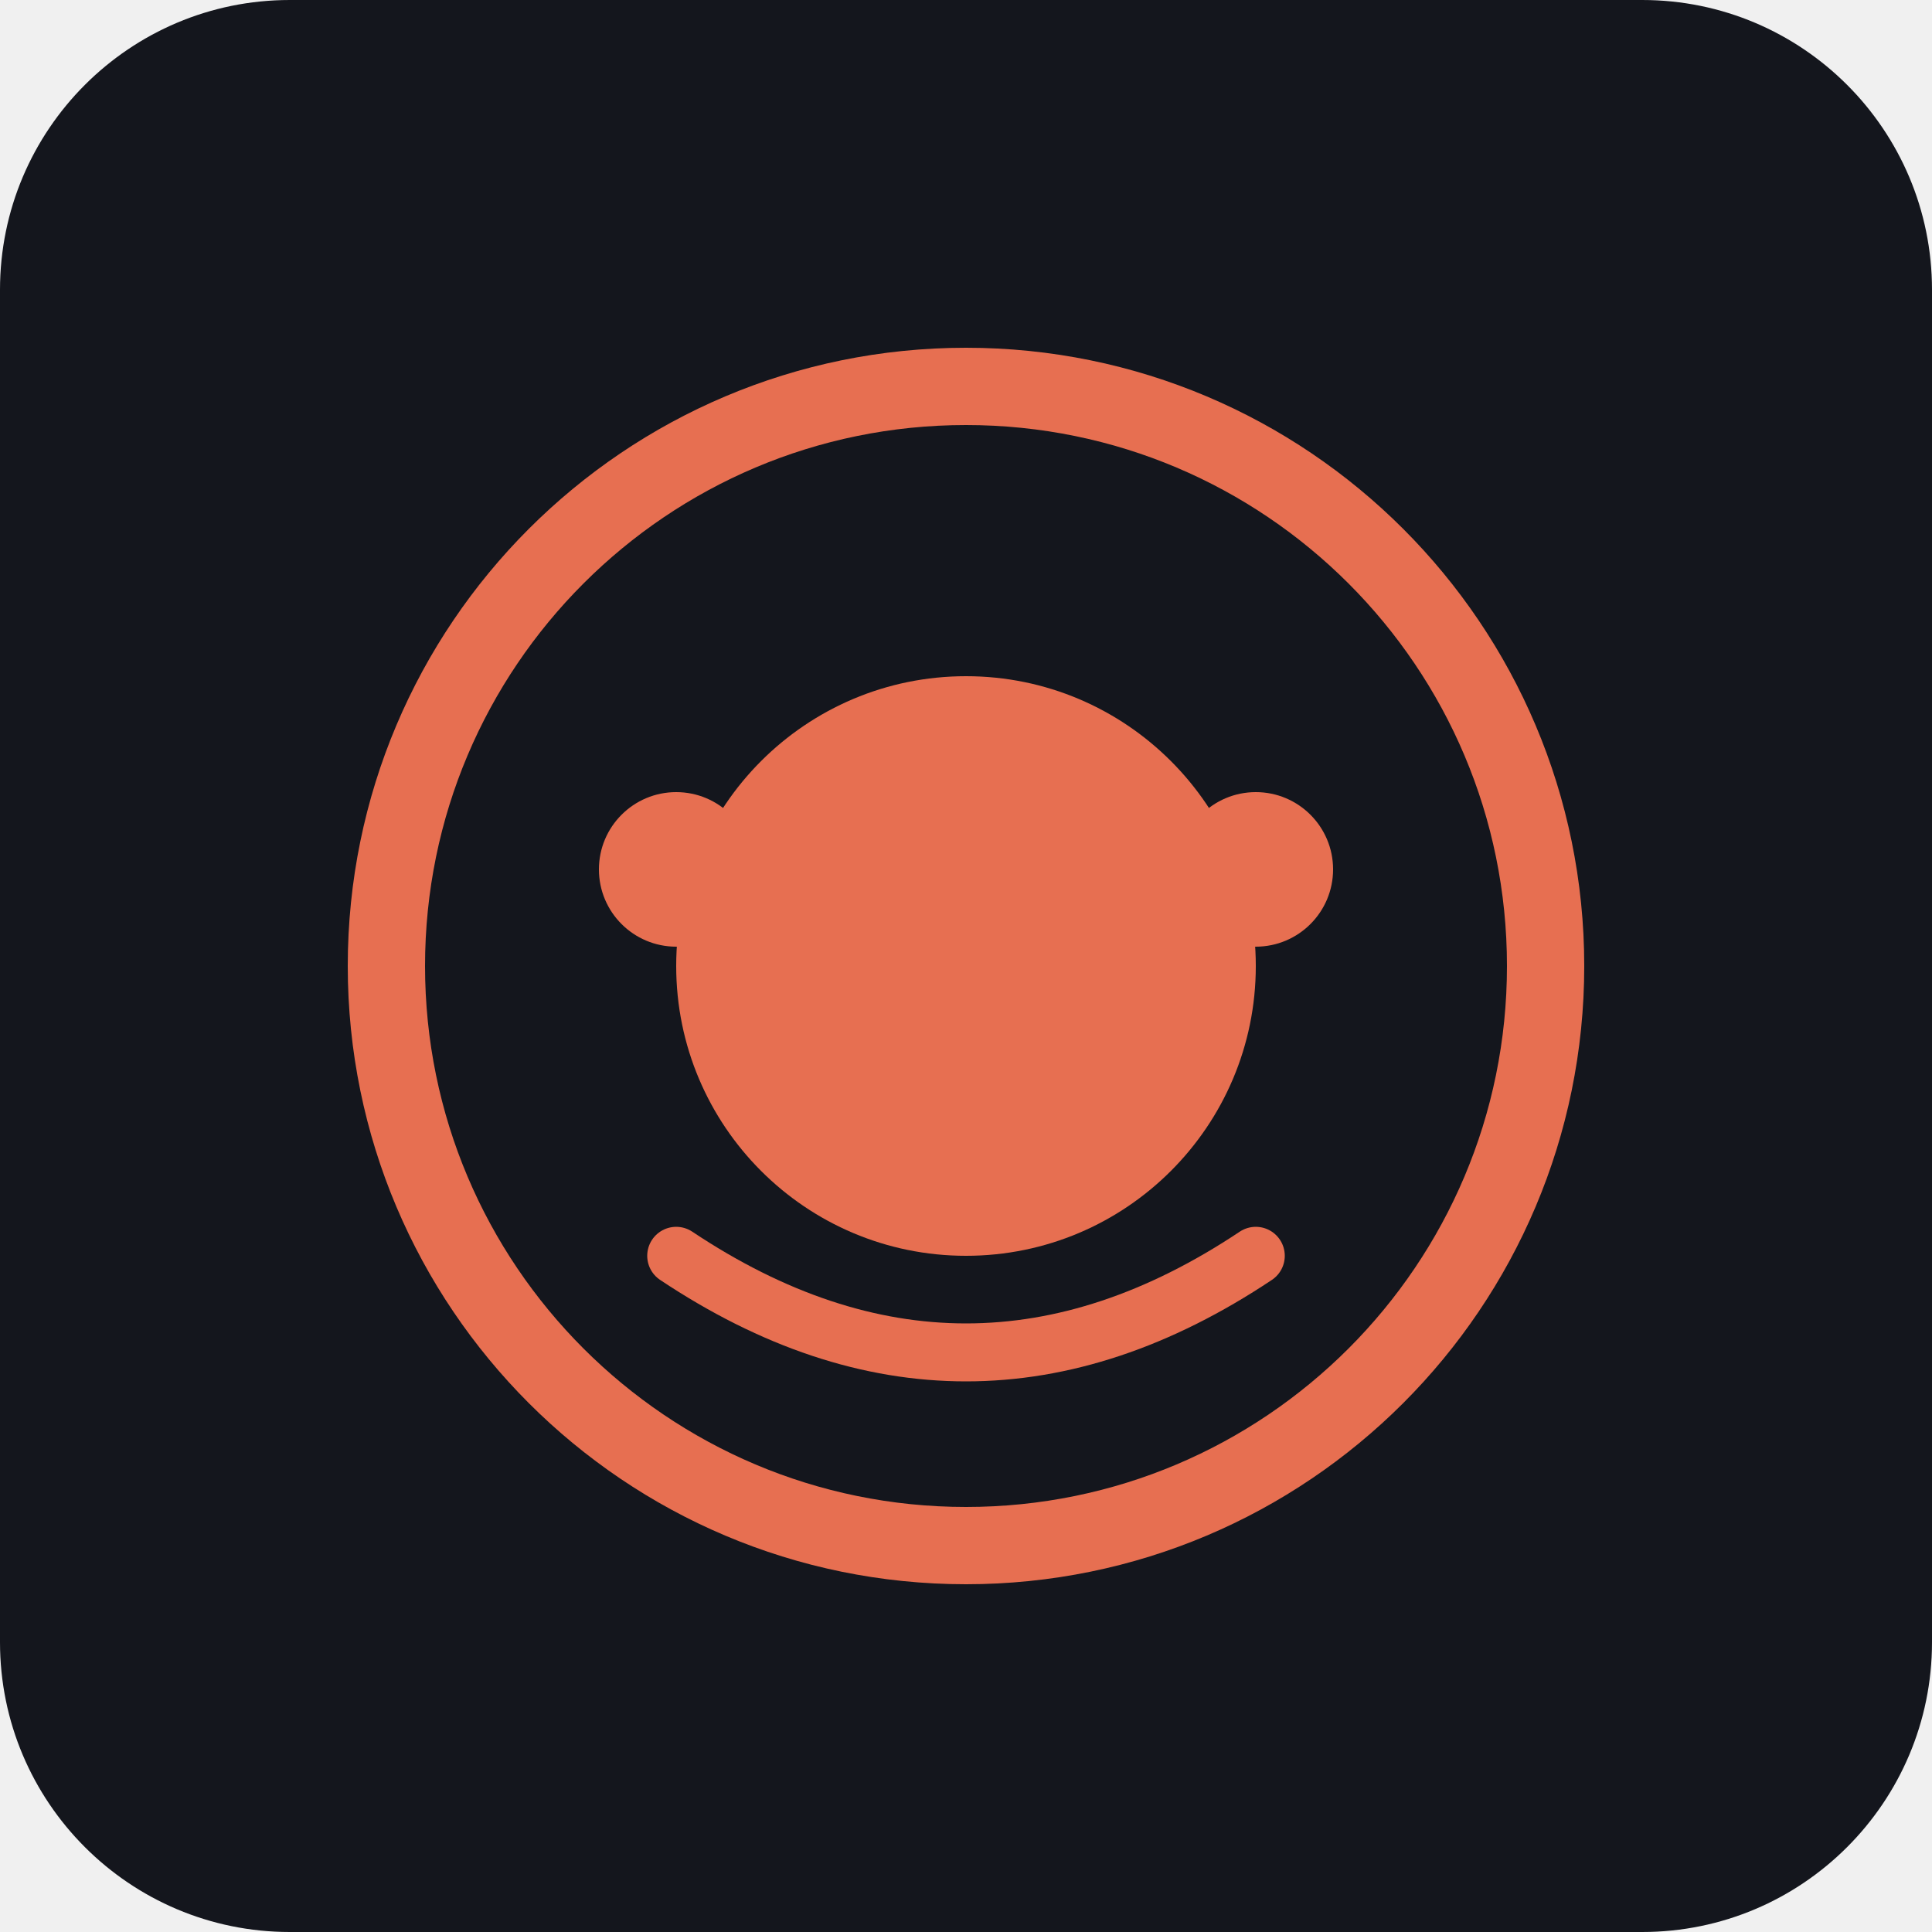
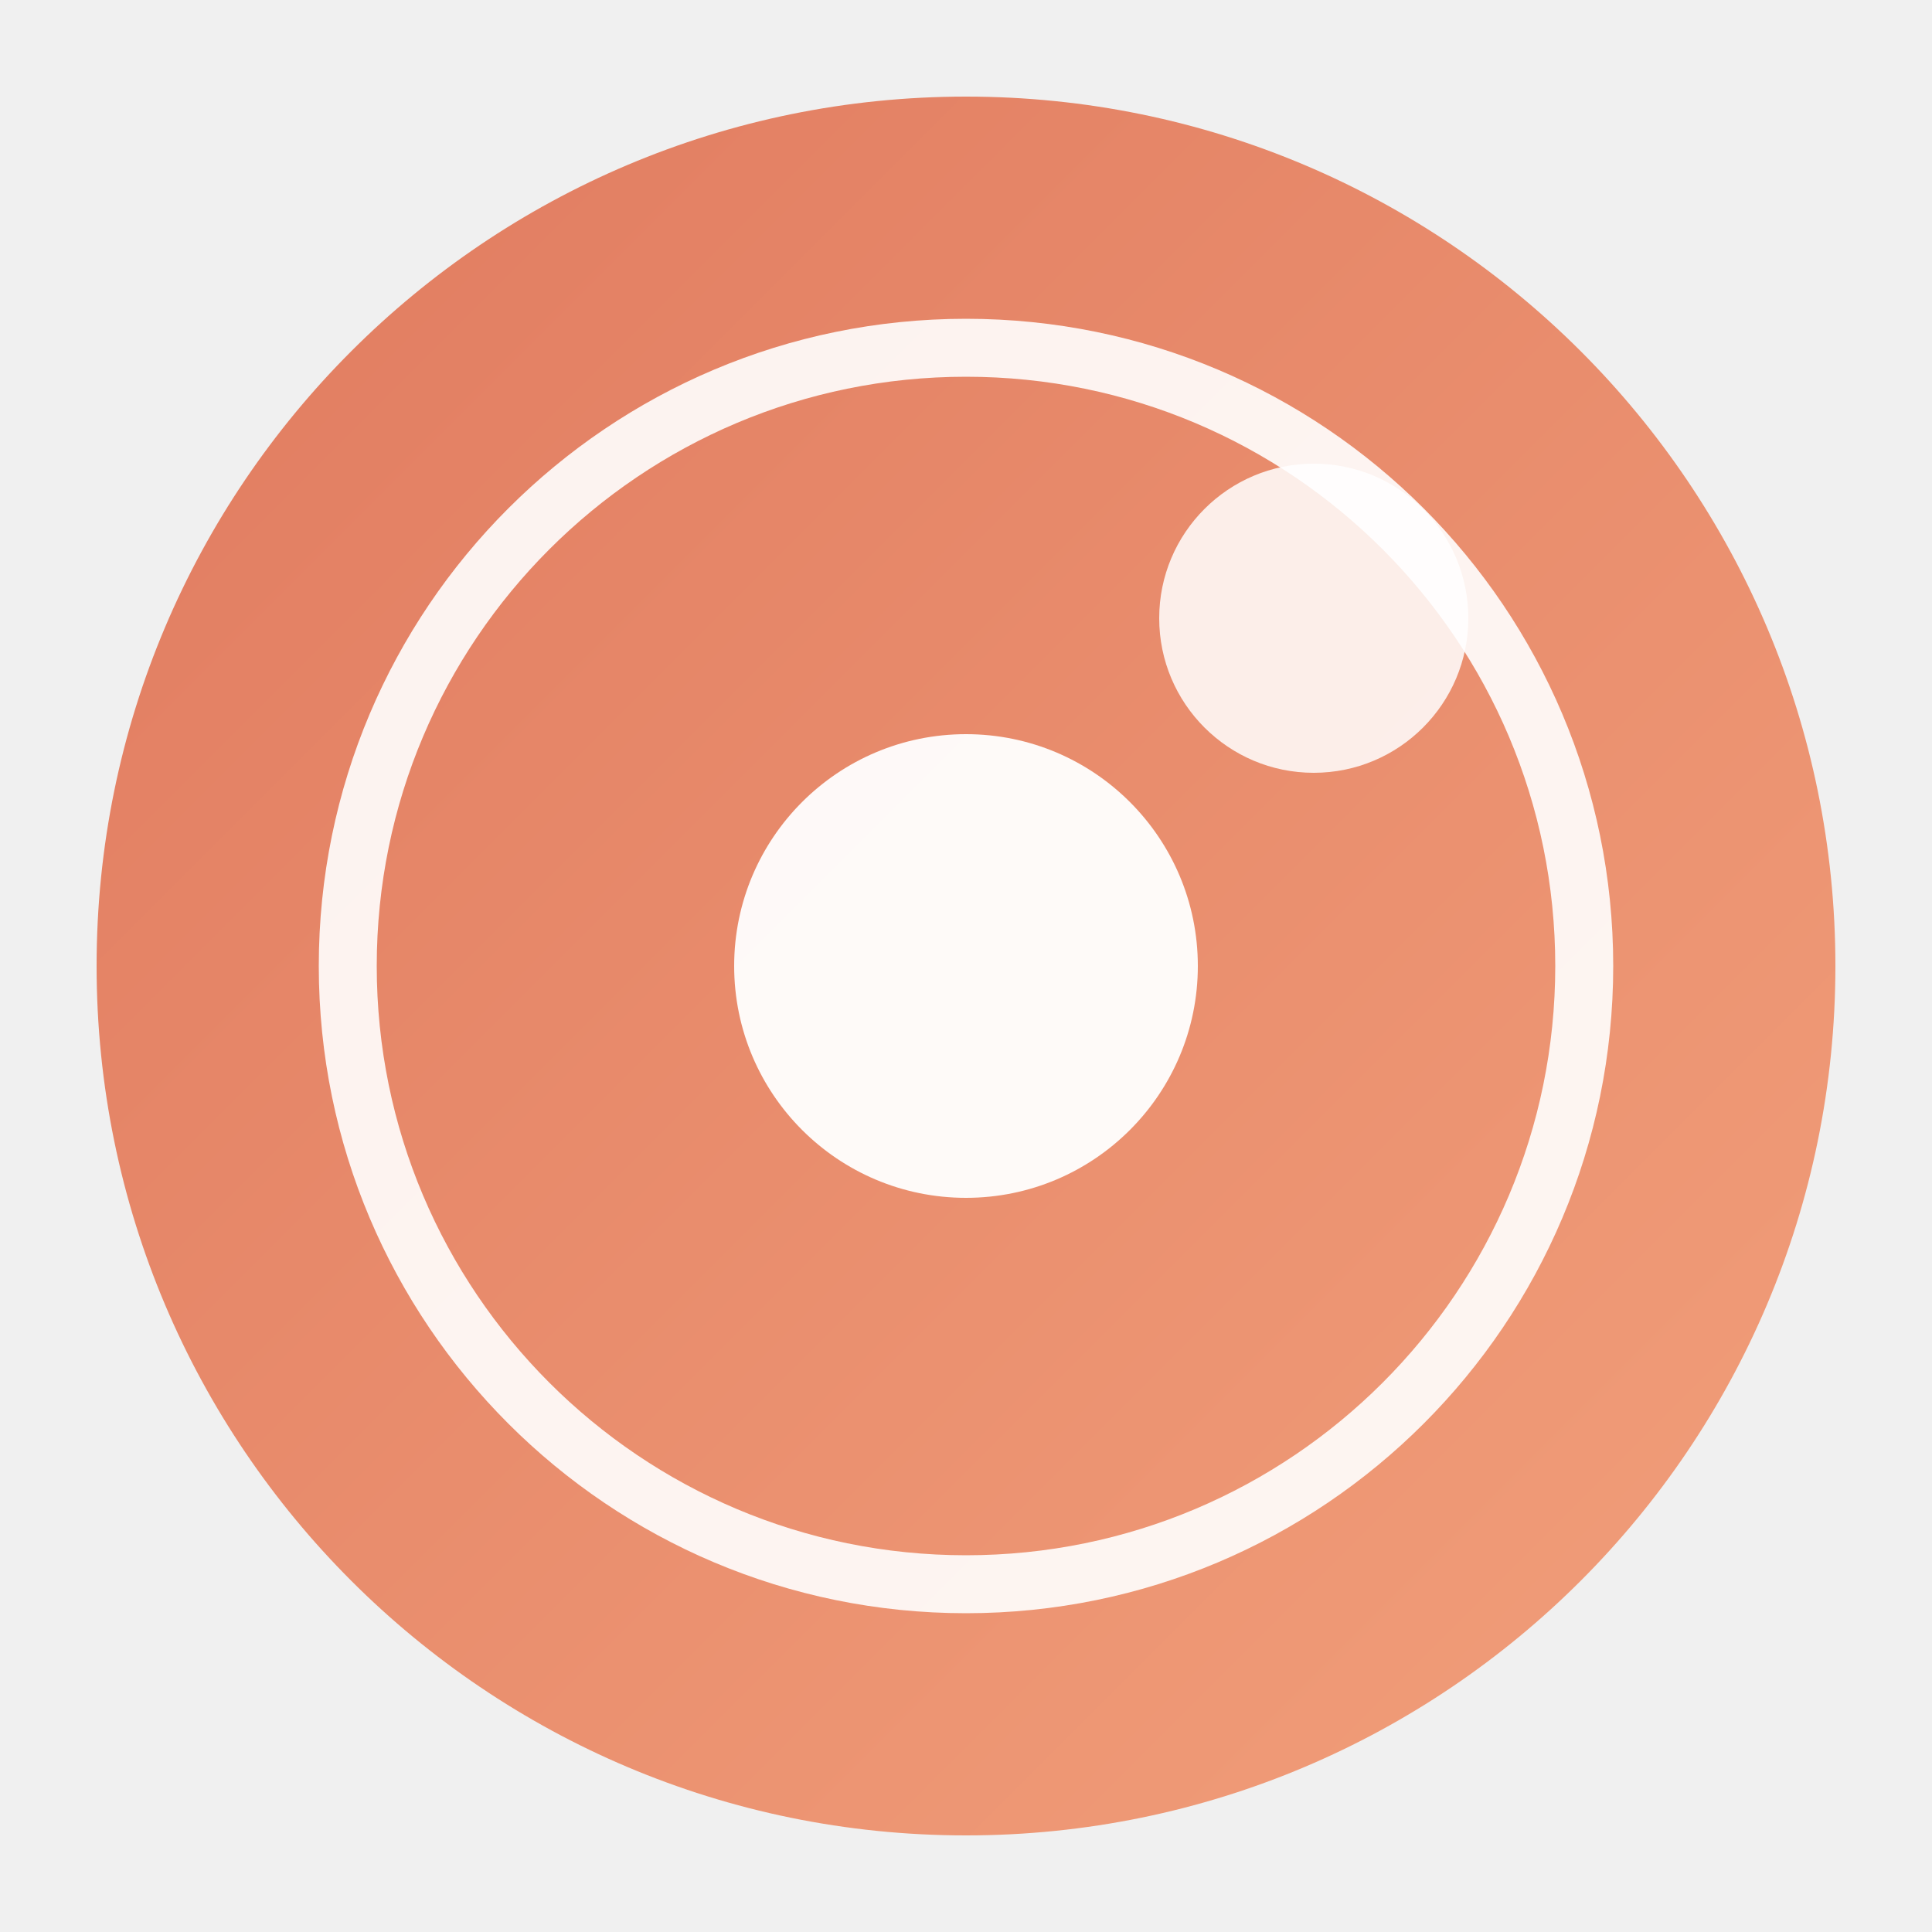
<svg xmlns="http://www.w3.org/2000/svg" viewBox="0 0 100 100">
-   <rect width="100" height="100" rx="15" fill="#14161d" />
-   <circle cx="50" cy="50" r="30" fill="none" stroke="#e76f51" stroke-width="4" />
-   <circle cx="50" cy="50" r="15" fill="#e76f51" />
-   <circle cx="35" cy="45" r="4" fill="#e76f51" />
-   <circle cx="65" cy="45" r="4" fill="#e76f51" />
-   <path d="M35 65 Q50 75 65 65" fill="none" stroke="#e76f51" stroke-width="3" stroke-linecap="round" />
+   <defs>
+     <linearGradient id="grad" x1="0%" y1="0%" x2="100%" y2="100%">
+       <stop offset="0%" style="stop-color:#e07a5f" />
+       <stop offset="100%" style="stop-color:#f2a07b" />
+     </linearGradient>
+   </defs>
+   <circle cx="50" cy="50" r="45" fill="url(#grad)" />
+   <circle cx="50" cy="50" r="32" fill="none" stroke="#fff" stroke-width="3" opacity="0.9" />
+   <circle cx="50" cy="50" r="12" fill="#fff" opacity="0.95" />
+   <circle cx="68" cy="32" r="8" fill="#fff" opacity="0.85" />
</svg>
